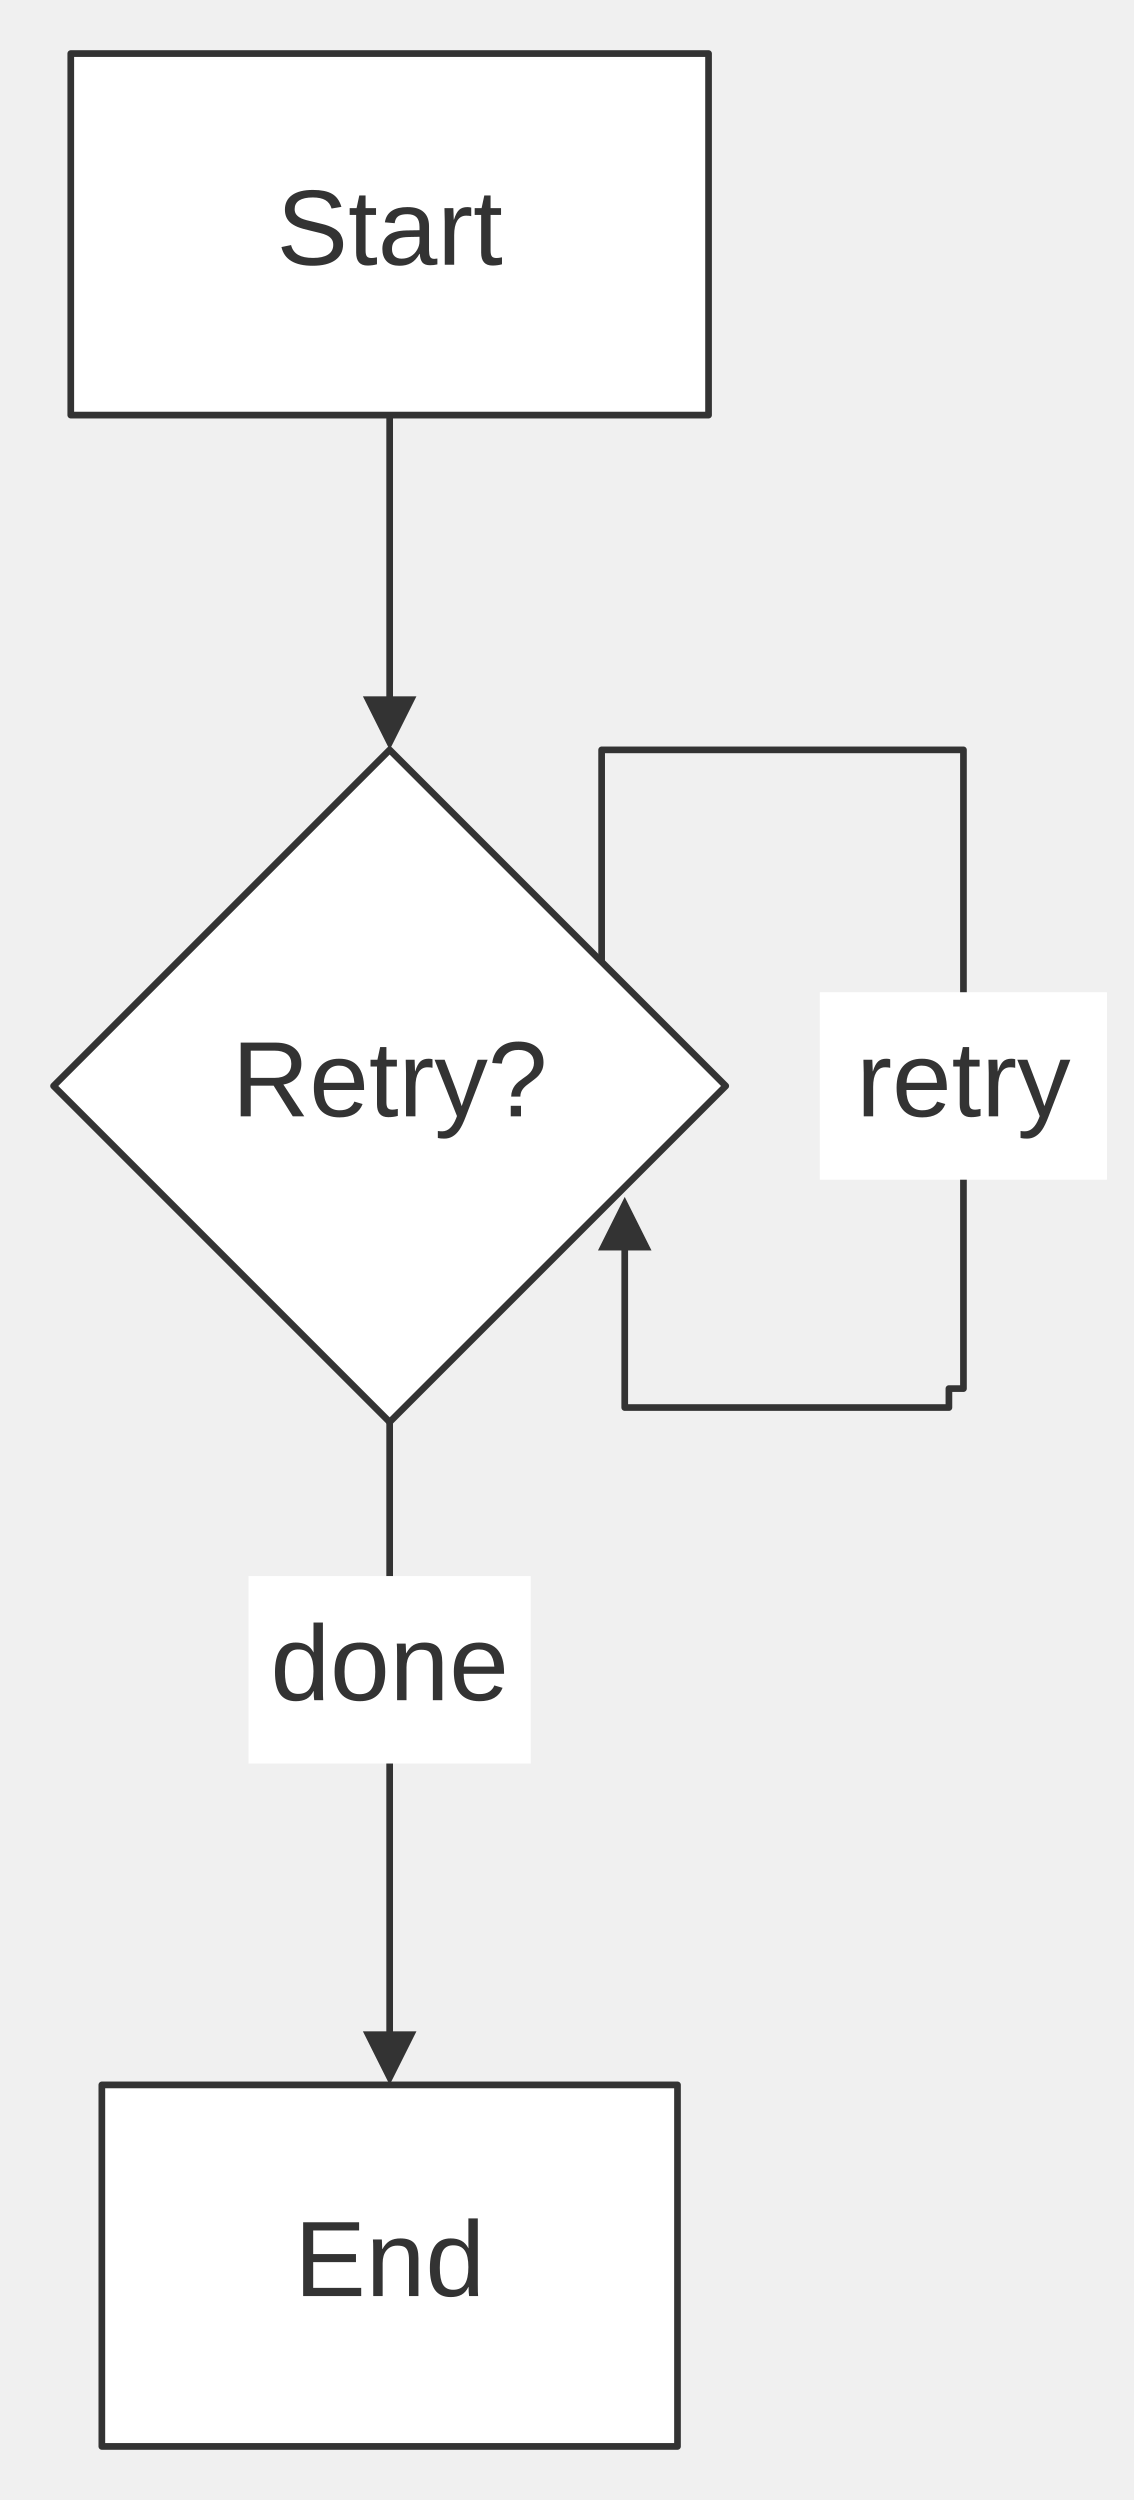
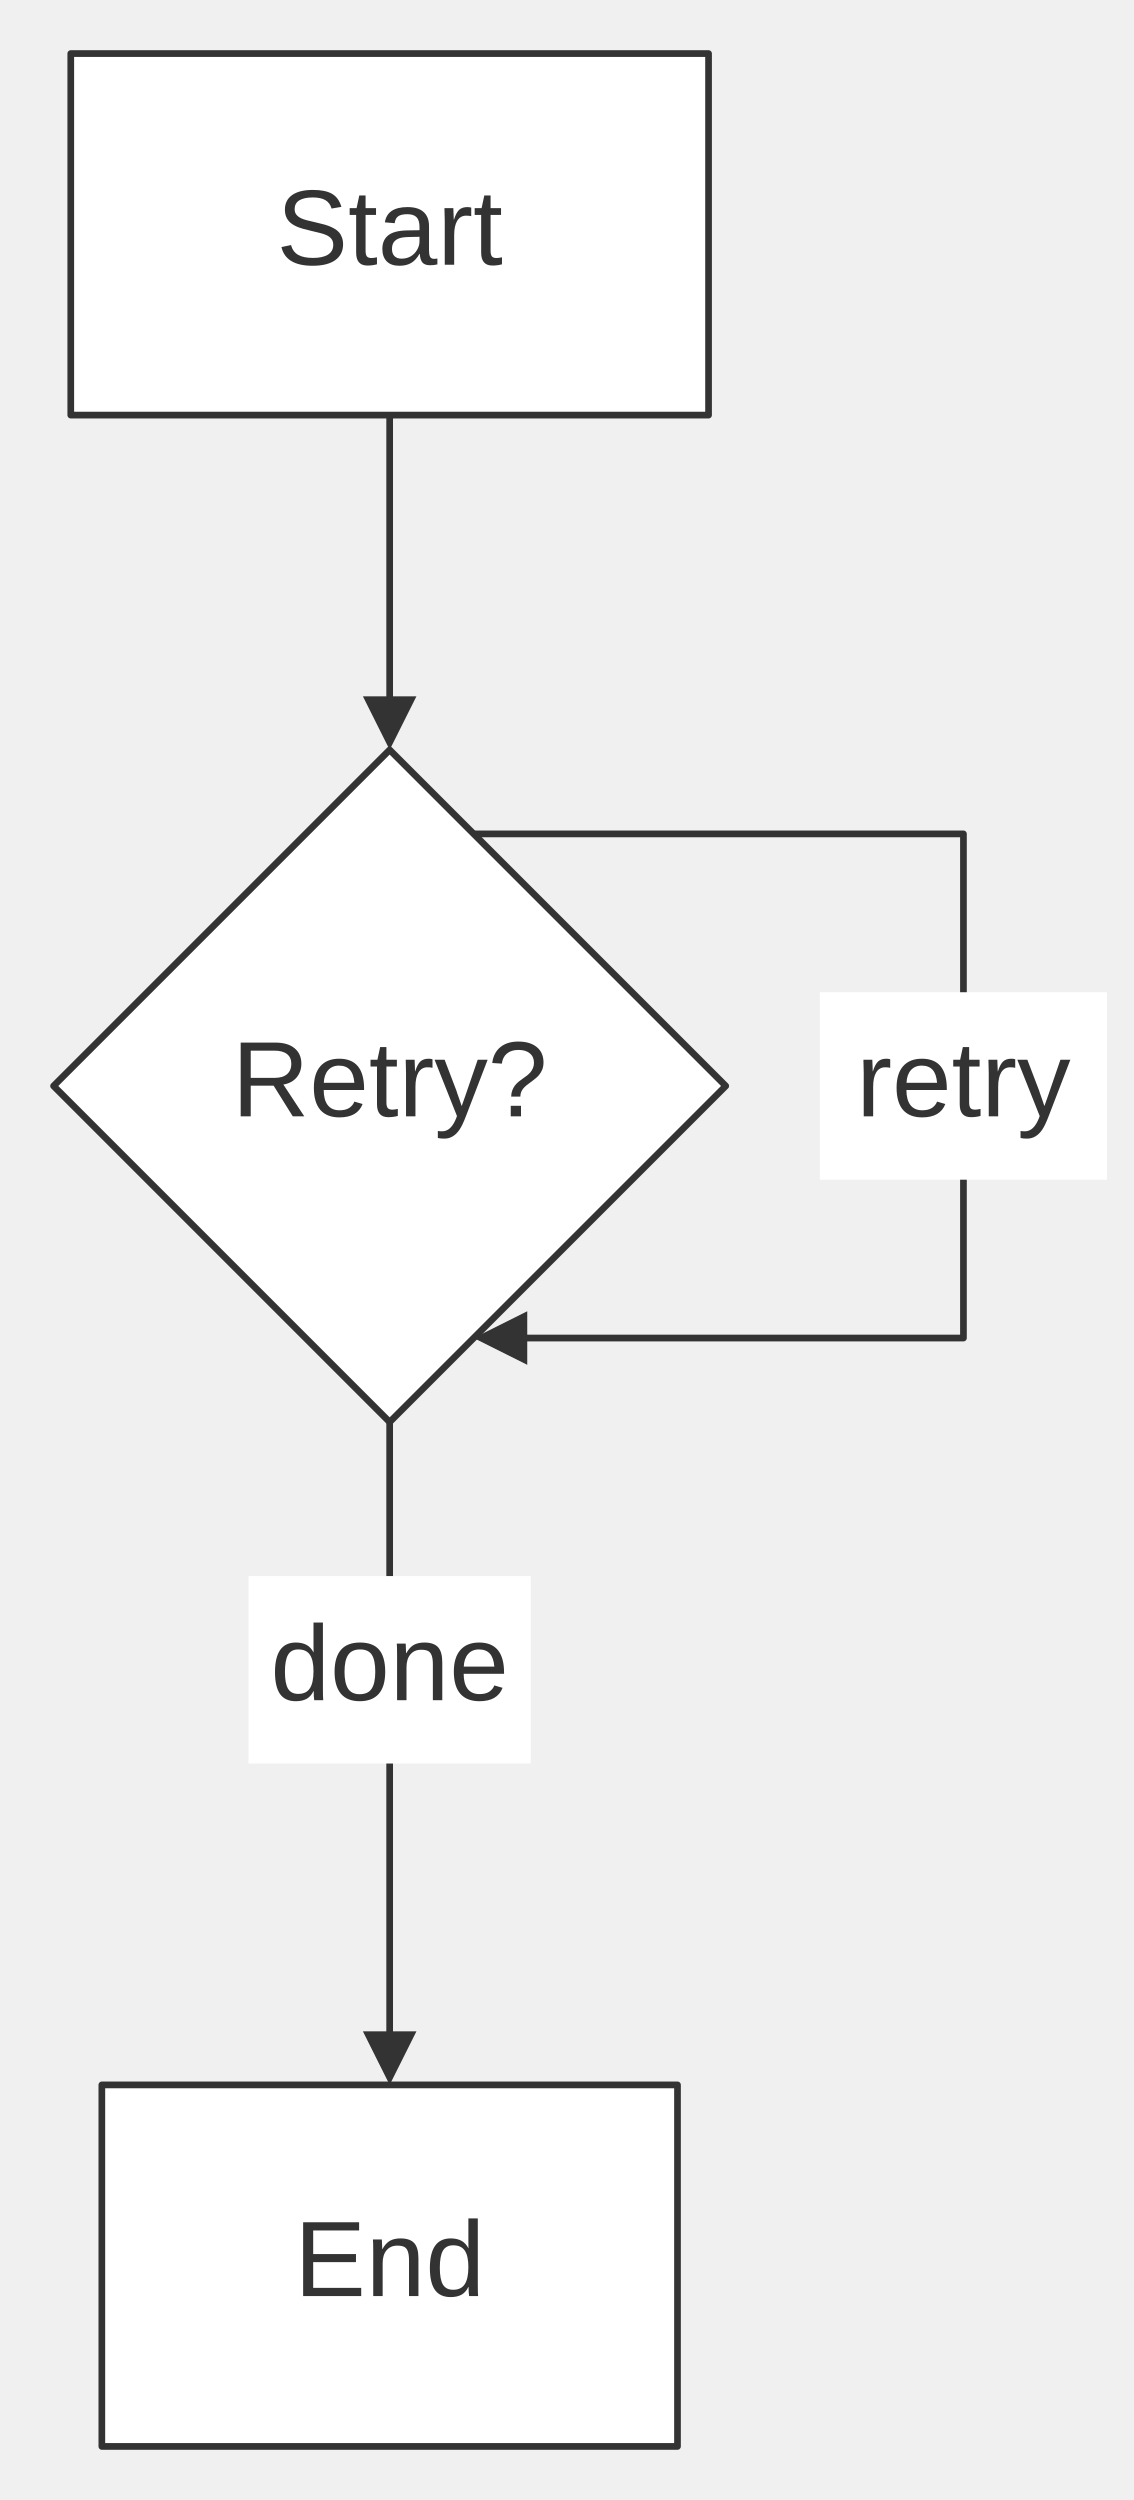
<svg xmlns="http://www.w3.org/2000/svg" width="100%" viewBox="0 0 169.35 373.40" style="max-width: 169.35px; background-color: transparent;" font-family="&quot;trebuchet ms&quot;, verdana, arial, sans-serif" font-size="16.00">
  <defs>
    <marker id="arrowhead" viewBox="0 0 10.00 10.00" refX="5.00" refY="5.00" markerWidth="8.00" markerHeight="8.00" orient="auto-start-reverse" markerUnits="userSpaceOnUse">
      <path d="M 0 0 L 10.00 5.00 L 0 10.00 z" fill="#333" />
    </marker>
  </defs>
  <g transform="translate(0.00,0.00)">
    <g class="edgePaths">
      <path d="M58.20,62.00 L58.20,108.00" stroke="#333" stroke-width="1.00" fill="none" stroke-linecap="round" stroke-linejoin="round" marker-end="url(#arrowhead)" />
-       <path d="M89.86,143.66 L89.86,112.00 L143.90,112.00 L143.90,207.40 L141.73,207.40 L141.73,210.23 L139.59,210.23 L93.31,210.23 L93.31,182.77" stroke="#333" stroke-width="1.00" fill="none" stroke-linecap="round" stroke-linejoin="round" marker-end="url(#arrowhead)" />
+       <path d="M70.75,124.55 L143.90,124.55 L143.90,199.85 L74.75,199.85" stroke="#333" stroke-width="1.00" fill="none" stroke-linecap="round" stroke-linejoin="round" marker-end="url(#arrowhead)" />
      <path d="M58.20,212.40 L58.20,307.40" stroke="#333" stroke-width="1.00" fill="none" stroke-linecap="round" stroke-linejoin="round" marker-end="url(#arrowhead)" />
    </g>
    <g class="nodes">
      <rect x="10.57" y="8.00" width="95.26" height="54.00" fill="white" stroke="#333" stroke-width="1.00" stroke-linejoin="round" />
      <text x="58.20" y="35.00" text-anchor="middle" dominant-baseline="middle" fill="#333">Start</text>
      <polygon points="58.20,112.00 108.40,162.20 58.20,212.40 8.00,162.20" fill="white" stroke="#333" stroke-width="1.00" stroke-linejoin="round" />
      <text x="58.20" y="162.20" text-anchor="middle" dominant-baseline="middle" fill="#333">Retry?</text>
      <rect x="15.21" y="311.40" width="85.98" height="54.00" fill="white" stroke="#333" stroke-width="1.00" stroke-linejoin="round" />
      <text x="58.20" y="338.40" text-anchor="middle" dominant-baseline="middle" fill="#333">End</text>
    </g>
    <g class="edgeLabels">
      <rect x="122.45" y="148.20" width="42.89" height="28.00" fill="white" />
      <text x="143.90" y="162.20" text-anchor="middle" dominant-baseline="middle" fill="#333">retry</text>
      <rect x="37.12" y="235.40" width="42.15" height="28.00" fill="white" />
      <text x="58.20" y="249.40" text-anchor="middle" dominant-baseline="middle" fill="#333">done</text>
    </g>
  </g>
</svg>
